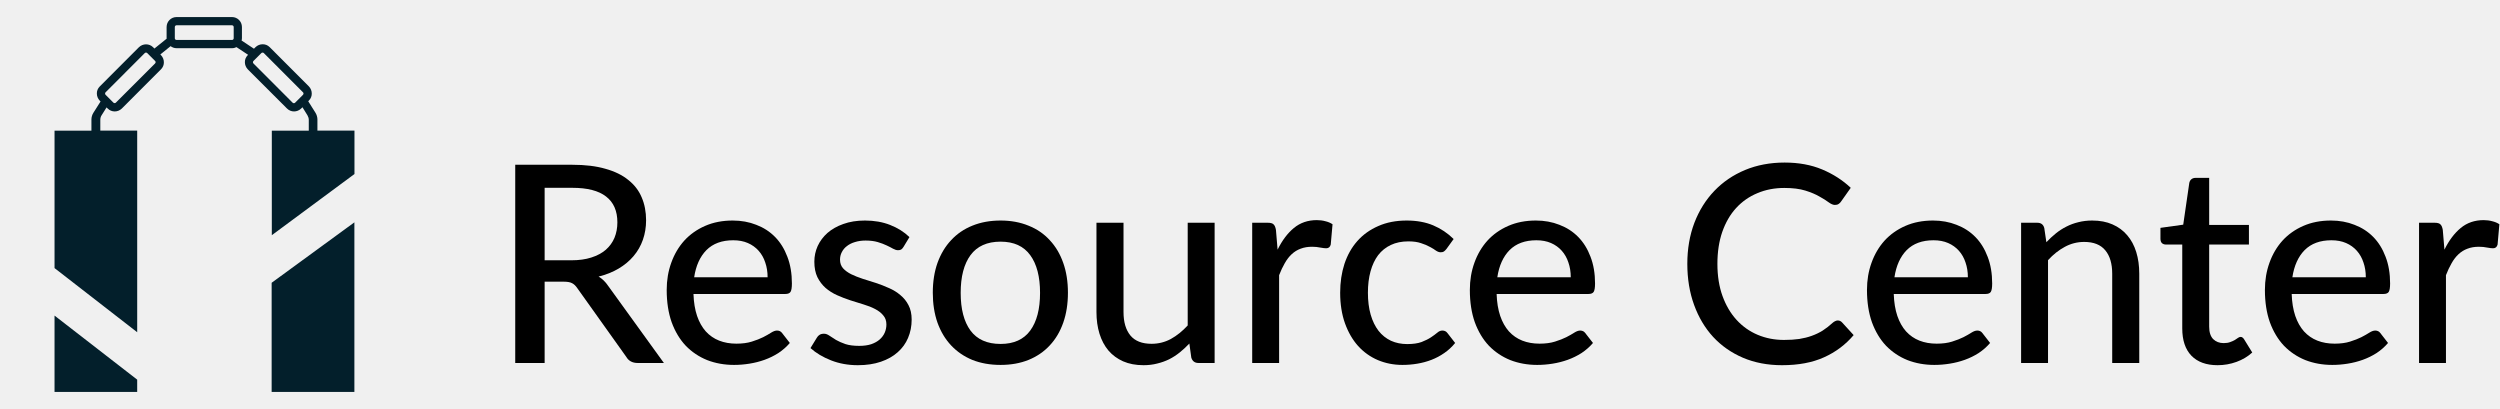
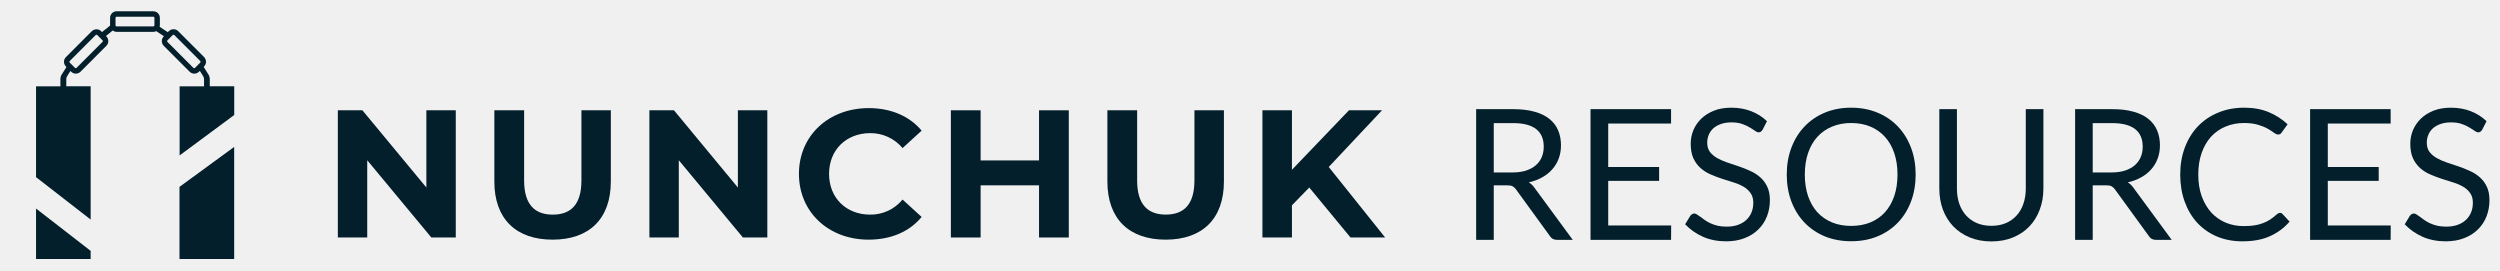
- <svg xmlns="http://www.w3.org/2000/svg" fill="none" height="80" viewBox="0 0 489 80" width="489">
-   <clipPath id="a">
-     <path d="m3.333 3.333h73.333v73.333h-73.333z" />
-   </clipPath>
-   <g clip-path="url(#a)">
-     <path clip-rule="evenodd" d="m62.087 23.395v2.145h7.247v8.499l-16.168 11.966v-20.449h7.231v-2.113c0-.306-.097-.613-.258-.887l-.982-1.58-.258.258c-.387.371-.886.565-1.385.565s-.999-.194-1.385-.581l-7.665-7.66c-.37-.387-.564-.887-.564-1.387-.016-.5.177-1.0.564-1.387l.064-.065-2.271-1.5c-.258.129-.547.21-.87.21h-10.838c-.435 0-.854-.145-1.176-.403l-2.013 1.629.129.129c.37.387.564.887.564 1.387.016.5-.177 1-.564 1.387l-7.665 7.676c-.386.371-.886.565-1.385.565s-.998-.194-1.385-.581l-.209-.21-.966 1.532c-.177.258-.258.581-.258.887v2.113h7.215v39.446l-16.168-12.547v-26.883h7.215v-2.177c0-.468.145-.935.387-1.322l1.401-2.209-.161-.161c-.37-.387-.564-.887-.564-1.387-.016-.5.177-1.0.564-1.387l7.665-7.676c.387-.371.886-.564 1.385-.564s.998.177 1.385.564l.258.258 2.4-1.935c-.016-.032-.016-.065-.016-.097v-2.177c0-1.08.87-1.951 1.949-1.951h10.838c1.079 0 1.949.871 1.949 1.951v2.177c0 .161-.032.323-.064.468l2.416 1.597.306-.306c.387-.371.886-.564 1.385-.564.499-.016.998.177 1.385.564l7.665 7.676c.37.387.564.887.564 1.387.016.5-.177 1-.564 1.387l-.129.129 1.401 2.225c.258.403.403.887.403 1.371zm-39.422-3.322 7.665-7.66c.065-.065.097-.161.113-.242 0-.097-.032-.177-.097-.242l-1.546-1.548c-.065-.065-.145-.097-.242-.097s-.177.032-.242.097l-7.665 7.676c-.064.065-.097.145-.097.242 0 .097.032.177.097.242l1.53 1.532c.065.065.145.097.242.097s.177-.032.242-.097zm22.948-12.353c.064-.065.097-.145.097-.242v-2.193c0-.097-.032-.177-.097-.242-.064-.065-.145-.097-.242-.097h-10.838c-.097 0-.177.032-.242.097-.064.065-.097.145-.097.242v2.193c0 .097.032.177.097.242.064.065.145.097.242.097h10.838c.097 0 .177-.032.242-.097zm12.11 12.369 1.546-1.548c.064-.081.097-.161.097-.242 0-.097-.032-.177-.097-.242l-7.665-7.676c-.064-.065-.145-.097-.241-.097s-.177.032-.242.097l-1.546 1.548c-.064.065-.097.145-.097.242 0 .097.032.177.097.242l7.665 7.676c.064.065.145.097.242.097s.177-.032.241-.097zm-4.589 35.221 16.184-11.821v35.511h-16.184zm-42.467 6.418v17.272h16.168v-4.741z" fill="#031f2b" fill-rule="evenodd" />
+ <svg xmlns="http://www.w3.org/2000/svg" width="740" height="80" viewBox="0 0 740 80" fill="none">
+   <g clip-path="url(#clip0_11483_224554)">
+     <path fill-rule="evenodd" clip-rule="evenodd" d="M62.086 23.395V25.54H69.333V34.039L53.165 46.005V25.556H60.395V23.443C60.395 23.137 60.299 22.831 60.138 22.556L59.156 20.976L58.898 21.234C58.511 21.605 58.012 21.798 57.513 21.798C57.014 21.798 56.514 21.605 56.128 21.218L48.462 13.558C48.092 13.171 47.899 12.671 47.899 12.171C47.883 11.671 48.076 11.171 48.462 10.784L48.527 10.719L46.256 9.22C45.999 9.349 45.709 9.429 45.387 9.429H34.549C34.114 9.429 33.695 9.284 33.373 9.026L31.36 10.655L31.489 10.784C31.859 11.171 32.053 11.671 32.053 12.171C32.069 12.671 31.875 13.171 31.489 13.558L23.823 21.234C23.437 21.605 22.938 21.798 22.439 21.798C21.939 21.798 21.44 21.605 21.054 21.218L20.844 21.008L19.878 22.54C19.701 22.798 19.62 23.121 19.62 23.427V25.54H26.835V64.986L10.667 52.439V25.556H17.881V23.379C17.881 22.911 18.026 22.443 18.268 22.056L19.669 19.847L19.508 19.686C19.137 19.299 18.944 18.799 18.944 18.299C18.928 17.799 19.121 17.299 19.508 16.912L27.173 9.236C27.56 8.865 28.059 8.671 28.558 8.671C29.057 8.671 29.556 8.849 29.943 9.236L30.201 9.494L32.6 7.558C32.584 7.526 32.584 7.494 32.584 7.462V5.285C32.584 4.204 33.454 3.333 34.533 3.333H45.371C46.45 3.333 47.319 4.204 47.319 5.285V7.462C47.319 7.623 47.287 7.784 47.255 7.929L49.67 9.526L49.976 9.22C50.363 8.849 50.862 8.655 51.361 8.655C51.86 8.639 52.36 8.832 52.746 9.22L60.412 16.896C60.782 17.283 60.975 17.783 60.975 18.283C60.991 18.783 60.798 19.283 60.412 19.67L60.283 19.799L61.684 22.024C61.941 22.427 62.086 22.911 62.086 23.395ZM22.664 20.073L30.329 12.413C30.394 12.348 30.426 12.251 30.442 12.171C30.442 12.074 30.41 11.993 30.346 11.929L28.8 10.381C28.735 10.316 28.655 10.284 28.558 10.284C28.461 10.284 28.381 10.316 28.317 10.381L20.651 18.057C20.587 18.122 20.554 18.202 20.554 18.299C20.554 18.396 20.587 18.476 20.651 18.541L22.181 20.073C22.245 20.137 22.326 20.17 22.422 20.17C22.519 20.17 22.6 20.137 22.664 20.073ZM45.612 7.72C45.676 7.655 45.709 7.575 45.709 7.478V5.285C45.709 5.188 45.676 5.107 45.612 5.043C45.548 4.978 45.467 4.946 45.371 4.946H34.533C34.436 4.946 34.355 4.978 34.291 5.043C34.227 5.107 34.194 5.188 34.194 5.285V7.478C34.194 7.575 34.227 7.655 34.291 7.72C34.355 7.784 34.436 7.816 34.533 7.816H45.371C45.467 7.816 45.548 7.784 45.612 7.72ZM57.722 20.089L59.268 18.541C59.333 18.46 59.365 18.38 59.365 18.299C59.365 18.202 59.333 18.122 59.268 18.057L51.603 10.381C51.538 10.316 51.458 10.284 51.361 10.284C51.265 10.284 51.184 10.316 51.12 10.381L49.574 11.929C49.509 11.993 49.477 12.074 49.477 12.171C49.477 12.268 49.509 12.348 49.574 12.413L57.239 20.089C57.304 20.153 57.384 20.186 57.481 20.186C57.577 20.186 57.658 20.153 57.722 20.089ZM53.133 55.31L69.317 43.489V79H53.133V55.31ZM10.667 61.728V79H26.835V74.259L10.667 61.728Z" fill="#031F2B" />
  </g>
-   <g fill="#000">
-     <path d="m111.768 50.912c1.476 0 2.772-.18 3.888-.54 1.134-.36 2.079-.864 2.835-1.512.756-.666 1.323-1.449 1.701-2.349.378-.918.567-1.926.567-3.024 0-2.232-.738-3.915-2.214-5.049-1.458-1.134-3.654-1.701-6.588-1.701h-5.427v14.175zm18.09 20.088h-5.13c-1.026 0-1.773-.405-2.241-1.215l-9.585-13.446c-.306-.45-.639-.765-.999-.945-.36-.198-.9-.297-1.62-.297h-3.753v15.903h-5.751v-38.772h11.178c2.502 0 4.653.261 6.453.783 1.818.504 3.312 1.233 4.482 2.187 1.188.936 2.061 2.07 2.619 3.402.576 1.332.864 2.826.864 4.482 0 1.35-.207 2.619-.621 3.807s-1.026 2.259-1.836 3.213c-.792.936-1.764 1.746-2.916 2.43s-2.457 1.206-3.915 1.566c.72.432 1.341 1.035 1.863 1.809z" />
-     <path d="m150.143 54.233c0-1.044-.153-2.007-.459-2.889-.288-.882-.72-1.647-1.296-2.295s-1.278-1.152-2.106-1.512-1.782-.54-2.862-.54c-2.214 0-3.96.639-5.238 1.917-1.26 1.278-2.061 3.051-2.403 5.319zm4.347 12.852c-.648.756-1.395 1.413-2.241 1.971-.846.54-1.746.981-2.7 1.323s-1.944.594-2.97.756c-1.008.162-2.007.243-2.997.243-1.89 0-3.645-.315-5.265-.945-1.602-.648-2.997-1.584-4.185-2.808-1.17-1.242-2.088-2.772-2.754-4.59-.648-1.836-.972-3.942-.972-6.318 0-1.908.297-3.681.891-5.319.594-1.656 1.44-3.096 2.538-4.32 1.116-1.224 2.475-2.187 4.077-2.889s3.402-1.053 5.4-1.053c1.674 0 3.213.279 4.617.837 1.422.54 2.646 1.332 3.672 2.376s1.827 2.331 2.403 3.861c.594 1.53.891 3.276.891 5.238 0 .81-.09 1.359-.27 1.647-.18.27-.513.405-.999.405h-17.982c.054 1.638.288 3.069.702 4.293.414 1.206.981 2.214 1.701 3.024.738.81 1.611 1.413 2.619 1.809s2.133.594 3.375.594c1.17 0 2.178-.135 3.024-.405.864-.27 1.602-.558 2.214-.864.63-.324 1.152-.621 1.566-.891.432-.27.81-.405 1.134-.405.432 0 .765.162.999.486z" />
-     <path d="m176.728 48.293c-.144.234-.297.405-.459.513-.162.09-.369.135-.621.135-.288 0-.612-.099-.972-.297-.342-.198-.765-.414-1.269-.648-.486-.234-1.062-.45-1.728-.648s-1.458-.297-2.376-.297c-.756 0-1.449.099-2.079.297-.612.18-1.134.441-1.566.783-.432.324-.765.72-.999 1.188-.234.45-.351.936-.351 1.458 0 .684.198 1.251.594 1.701.414.45.945.837 1.593 1.161.666.324 1.413.621 2.241.891.846.252 1.701.522 2.565.81.882.288 1.737.621 2.565.999.846.36 1.593.819 2.241 1.377.666.54 1.197 1.197 1.593 1.971.414.774.621 1.719.621 2.835 0 1.278-.234 2.466-.702 3.564-.45 1.08-1.125 2.016-2.025 2.808-.882.792-1.98 1.413-3.294 1.863s-2.817.675-4.509.675c-1.89 0-3.636-.315-5.238-.945s-2.943-1.431-4.023-2.403l1.242-2.025c.144-.252.324-.441.54-.567.216-.144.504-.216.864-.216.342 0 .693.126 1.053.378s.792.531 1.296.837c.504.288 1.116.558 1.836.81.72.234 1.62.351 2.7.351.9 0 1.683-.108 2.349-.324.666-.234 1.215-.54 1.647-.918.45-.396.783-.846.999-1.35s.324-1.035.324-1.593c0-.72-.207-1.314-.621-1.782-.396-.486-.927-.9-1.593-1.242-.648-.342-1.395-.639-2.241-.891s-1.71-.522-2.592-.81-1.746-.621-2.592-.999-1.602-.855-2.268-1.431c-.648-.576-1.179-1.278-1.593-2.106-.396-.828-.594-1.836-.594-3.024 0-1.062.216-2.079.648-3.051.45-.972 1.089-1.827 1.917-2.565.846-.738 1.881-1.323 3.105-1.755 1.242-.45 2.655-.675 4.239-.675 1.818 0 3.456.288 4.914.864 1.476.576 2.736 1.368 3.78 2.376z" />
-     <path d="m195.712 43.136c2.016 0 3.834.333 5.454.999 1.638.648 3.024 1.593 4.158 2.835 1.152 1.224 2.034 2.709 2.646 4.455.612 1.728.918 3.672.918 5.832s-.306 4.113-.918 5.859-1.494 3.231-2.646 4.455c-1.134 1.224-2.52 2.169-4.158 2.835-1.62.648-3.438.972-5.454.972-2.034 0-3.87-.324-5.508-.972-1.62-.666-3.006-1.611-4.158-2.835s-2.043-2.709-2.673-4.455c-.612-1.746-.918-3.699-.918-5.859s.306-4.104.918-5.832c.63-1.746 1.521-3.231 2.673-4.455 1.152-1.242 2.538-2.187 4.158-2.835 1.638-.666 3.474-.999 5.508-.999zm0 24.138c2.592 0 4.527-.873 5.805-2.619s1.917-4.203 1.917-7.371-.639-5.625-1.917-7.371c-1.278-1.764-3.213-2.646-5.805-2.646-2.628 0-4.59.882-5.886 2.646-1.278 1.746-1.917 4.203-1.917 7.371s.639 5.625 1.917 7.371c1.296 1.746 3.258 2.619 5.886 2.619z" />
-     <path d="m237.58 43.568v27.432h-3.159c-.72 0-1.188-.351-1.404-1.053l-.378-2.754c-.594.63-1.215 1.206-1.863 1.728s-1.341.972-2.079 1.35c-.738.36-1.521.639-2.349.837-.828.216-1.719.324-2.673.324-1.512 0-2.844-.252-3.996-.756-1.134-.504-2.088-1.206-2.862-2.106-.774-.918-1.359-2.016-1.755-3.294s-.594-2.691-.594-4.239v-17.469h5.292v17.469c0 1.962.45 3.492 1.35 4.59.9 1.08 2.277 1.62 4.131 1.62 1.35 0 2.61-.315 3.78-.945 1.17-.648 2.268-1.53 3.294-2.646v-20.088z" />
-     <path d="m249.898 48.833c.882-1.8 1.944-3.213 3.186-4.239s2.736-1.539 4.482-1.539c.594 0 1.152.072 1.674.216.54.126 1.008.324 1.404.594l-.351 3.969c-.126.486-.423.729-.891.729-.252 0-.63-.045-1.134-.135-.504-.108-1.044-.162-1.62-.162-.846 0-1.593.126-2.241.378-.648.234-1.233.594-1.755 1.08-.504.468-.954 1.053-1.35 1.755-.396.684-.765 1.467-1.107 2.349v17.172h-5.265v-27.432h3.024c.576 0 .963.108 1.161.324.216.198.369.558.459 1.08z" />
-     <path d="m282.927 48.698c-.162.198-.324.36-.486.486-.144.108-.36.162-.648.162s-.594-.108-.918-.324c-.306-.234-.702-.477-1.188-.729-.468-.27-1.044-.513-1.728-.729-.666-.234-1.494-.351-2.484-.351-1.296 0-2.439.234-3.429.702s-1.818 1.134-2.484 1.998c-.648.864-1.143 1.917-1.485 3.159s-.513 2.637-.513 4.185c0 1.602.18 3.033.54 4.293.36 1.242.873 2.295 1.539 3.159.666.846 1.476 1.494 2.43 1.944.954.432 2.016.648 3.186.648 1.134 0 2.07-.135 2.808-.405.738-.288 1.35-.594 1.836-.918s.891-.621 1.215-.891c.324-.288.657-.432.999-.432.432 0 .765.162.999.486l1.512 1.944c-.63.774-1.341 1.431-2.133 1.971-.774.54-1.602.981-2.484 1.323s-1.809.594-2.781.756c-.954.162-1.926.243-2.916.243-1.71 0-3.312-.315-4.806-.945-1.476-.63-2.763-1.548-3.861-2.754-1.08-1.206-1.935-2.682-2.565-4.428-.63-1.764-.945-3.762-.945-5.994 0-2.034.279-3.915.837-5.643.576-1.728 1.413-3.213 2.511-4.455 1.116-1.26 2.484-2.241 4.104-2.943 1.62-.72 3.474-1.08 5.562-1.08 1.962 0 3.69.315 5.184.945s2.826 1.521 3.996 2.673z" />
-     <path d="m307.239 54.233c0-1.044-.153-2.007-.459-2.889-.288-.882-.72-1.647-1.296-2.295s-1.278-1.152-2.106-1.512-1.782-.54-2.862-.54c-2.214 0-3.96.639-5.238 1.917-1.26 1.278-2.061 3.051-2.403 5.319zm4.347 12.852c-.648.756-1.395 1.413-2.241 1.971-.846.54-1.746.981-2.7 1.323s-1.944.594-2.97.756c-1.008.162-2.007.243-2.997.243-1.89 0-3.645-.315-5.265-.945-1.602-.648-2.997-1.584-4.185-2.808-1.17-1.242-2.088-2.772-2.754-4.59-.648-1.836-.972-3.942-.972-6.318 0-1.908.297-3.681.891-5.319.594-1.656 1.44-3.096 2.538-4.32 1.116-1.224 2.475-2.187 4.077-2.889s3.402-1.053 5.4-1.053c1.674 0 3.213.279 4.617.837 1.422.54 2.646 1.332 3.672 2.376s1.827 2.331 2.403 3.861c.594 1.53.891 3.276.891 5.238 0 .81-.09 1.359-.27 1.647-.18.27-.513.405-.999.405h-17.982c.054 1.638.288 3.069.702 4.293.414 1.206.981 2.214 1.701 3.024.738.81 1.611 1.413 2.619 1.809s2.133.594 3.375.594c1.17 0 2.178-.135 3.024-.405.864-.27 1.602-.558 2.214-.864.63-.324 1.152-.621 1.566-.891.432-.27.81-.405 1.134-.405.432 0 .765.162.999.486z" />
-     <path d="m359.469 62.684c.324 0 .603.126.837.378l2.268 2.484c-1.584 1.872-3.519 3.321-5.805 4.347-2.268 1.026-5.004 1.539-8.208 1.539-2.808 0-5.355-.486-7.641-1.458-2.268-.972-4.212-2.331-5.832-4.077-1.602-1.746-2.844-3.834-3.726-6.264s-1.323-5.103-1.323-8.019.459-5.589 1.377-8.019c.936-2.43 2.241-4.518 3.915-6.264s3.672-3.105 5.994-4.077c2.34-.972 4.923-1.458 7.749-1.458 2.754 0 5.202.45 7.344 1.35s4.005 2.097 5.589 3.591l-1.89 2.673c-.126.198-.288.36-.486.486-.18.126-.423.189-.729.189-.342 0-.747-.171-1.215-.513-.45-.342-1.053-.72-1.809-1.134-.738-.432-1.656-.819-2.754-1.161s-2.466-.513-4.104-.513c-1.926 0-3.69.342-5.292 1.026-1.602.666-2.988 1.638-4.158 2.916-1.152 1.26-2.052 2.817-2.7 4.671-.63 1.836-.945 3.915-.945 6.237 0 2.358.333 4.455.999 6.291s1.584 3.393 2.754 4.671 2.547 2.25 4.131 2.916 3.294.999 5.13.999c1.116 0 2.115-.063 2.997-.189.9-.144 1.719-.351 2.457-.621.756-.27 1.467-.612 2.133-1.026.666-.432 1.323-.945 1.971-1.539.144-.126.297-.225.459-.297.162-.09.333-.135.513-.135z" />
-     <path d="m384.917 54.233c0-1.044-.153-2.007-.459-2.889-.288-.882-.72-1.647-1.296-2.295s-1.278-1.152-2.106-1.512-1.782-.54-2.862-.54c-2.214 0-3.96.639-5.238 1.917-1.26 1.278-2.061 3.051-2.403 5.319zm4.347 12.852c-.648.756-1.395 1.413-2.241 1.971-.846.54-1.746.981-2.7 1.323s-1.944.594-2.97.756c-1.008.162-2.007.243-2.997.243-1.89 0-3.645-.315-5.265-.945-1.602-.648-2.997-1.584-4.185-2.808-1.17-1.242-2.088-2.772-2.754-4.59-.648-1.836-.972-3.942-.972-6.318 0-1.908.297-3.681.891-5.319.594-1.656 1.44-3.096 2.538-4.32 1.116-1.224 2.475-2.187 4.077-2.889s3.402-1.053 5.4-1.053c1.674 0 3.213.279 4.617.837 1.422.54 2.646 1.332 3.672 2.376s1.827 2.331 2.403 3.861c.594 1.53.891 3.276.891 5.238 0 .81-.09 1.359-.27 1.647-.18.27-.513.405-.999.405h-17.982c.054 1.638.288 3.069.702 4.293.414 1.206.981 2.214 1.701 3.024.738.81 1.611 1.413 2.619 1.809s2.133.594 3.375.594c1.17 0 2.178-.135 3.024-.405.864-.27 1.602-.558 2.214-.864.63-.324 1.152-.621 1.566-.891.432-.27.81-.405 1.134-.405.432 0 .765.162.999.486z" />
-     <path d="m400.269 47.375c.594-.63 1.215-1.206 1.863-1.728s1.332-.963 2.052-1.323c.738-.378 1.521-.666 2.349-.864.846-.216 1.746-.324 2.7-.324 1.512 0 2.835.252 3.969.756 1.152.504 2.115 1.215 2.889 2.133.774.9 1.359 1.989 1.755 3.267s.594 2.691.594 4.239v17.469h-5.292v-17.469c0-1.962-.45-3.483-1.35-4.563-.9-1.098-2.277-1.647-4.131-1.647-1.35 0-2.619.324-3.807.972-1.17.63-2.259 1.494-3.267 2.592v20.115h-5.265v-27.432h3.159c.738 0 1.197.351 1.377 1.053z" />
-     <path d="m433.762 71.432c-2.214 0-3.924-.621-5.13-1.863-1.188-1.242-1.782-3.015-1.782-5.319v-16.416h-3.186c-.306 0-.567-.09-.783-.27-.198-.198-.297-.486-.297-.864v-2.133l4.455-.621 1.188-8.181c.072-.306.207-.54.405-.702.216-.18.486-.27.81-.27h2.673v9.207h7.776v3.834h-7.776v16.065c0 1.08.261 1.89.783 2.43.54.522 1.224.783 2.052.783.486 0 .9-.063 1.242-.189.36-.126.666-.261.918-.405.252-.162.468-.306.648-.432s.342-.189.486-.189c.18 0 .315.045.405.135.108.072.216.198.324.378l1.566 2.538c-.864.792-1.89 1.404-3.078 1.836s-2.421.648-3.699.648z" />
-     <path d="m462.753 54.233c0-1.044-.153-2.007-.459-2.889-.288-.882-.72-1.647-1.296-2.295s-1.278-1.152-2.106-1.512-1.782-.54-2.862-.54c-2.214 0-3.96.639-5.238 1.917-1.26 1.278-2.061 3.051-2.403 5.319zm4.347 12.852c-.648.756-1.395 1.413-2.241 1.971-.846.54-1.746.981-2.7 1.323s-1.944.594-2.97.756c-1.008.162-2.007.243-2.997.243-1.89 0-3.645-.315-5.265-.945-1.602-.648-2.997-1.584-4.185-2.808-1.17-1.242-2.088-2.772-2.754-4.59-.648-1.836-.972-3.942-.972-6.318 0-1.908.297-3.681.891-5.319.594-1.656 1.44-3.096 2.538-4.32 1.116-1.224 2.475-2.187 4.077-2.889s3.402-1.053 5.4-1.053c1.674 0 3.213.279 4.617.837 1.422.54 2.646 1.332 3.672 2.376s1.827 2.331 2.403 3.861c.594 1.53.891 3.276.891 5.238 0 .81-.09 1.359-.27 1.647-.18.27-.513.405-.999.405h-17.982c.054 1.638.288 3.069.702 4.293.414 1.206.981 2.214 1.701 3.024.738.81 1.611 1.413 2.619 1.809s2.133.594 3.375.594c1.17 0 2.178-.135 3.024-.405.864-.27 1.602-.558 2.214-.864.63-.324 1.152-.621 1.566-.891.432-.27.81-.405 1.134-.405.432 0 .765.162.999.486z" />
-     <path d="m478.132 48.833c.882-1.8 1.944-3.213 3.186-4.239s2.736-1.539 4.482-1.539c.594 0 1.152.072 1.674.216.54.126 1.008.324 1.404.594l-.351 3.969c-.126.486-.423.729-.891.729-.252 0-.63-.045-1.134-.135-.504-.108-1.044-.162-1.62-.162-.846 0-1.593.126-2.241.378-.648.234-1.233.594-1.755 1.08-.504.468-.954 1.053-1.35 1.755-.396.684-.765 1.467-1.107 2.349v17.172h-5.265v-27.432h3.024c.576 0 .963.108 1.161.324.216.198.369.558.459 1.08z" />
-   </g>
+   <path d="M134.907 32.647V70.296H127.676L108.702 47.433V70.296H100V32.647H107.27L126.206 55.504V32.647H134.907Z" fill="#031F2B" />
+   <path d="M146.327 53.728V32.647H155.14V53.407C155.14 60.56 158.289 63.53 163.618 63.53C168.948 63.53 172.102 60.571 172.102 53.419V32.647H180.804V53.728C180.804 64.792 174.384 70.937 163.568 70.937C152.752 70.937 146.327 64.808 146.327 53.728Z" fill="#031F2B" />
+   <path d="M227.13 32.647V70.296H219.899L200.925 47.433V70.296H192.223V32.647H199.493L218.412 55.504V32.647H227.13Z" fill="#031F2B" />
+   <path d="M236.487 51.471C236.487 40.12 245.295 32 257.145 32C263.721 32 269.213 34.367 272.803 38.671L267.155 43.832C265.994 42.435 264.532 41.312 262.875 40.546C261.218 39.78 259.409 39.391 257.581 39.407C250.462 39.423 245.401 44.369 245.401 51.471C245.401 58.574 250.462 63.53 257.581 63.53C259.414 63.549 261.227 63.157 262.885 62.384C264.543 61.611 266.003 60.477 267.155 59.066L272.803 64.216C269.213 68.575 263.721 70.937 257.089 70.937C245.295 70.937 236.487 62.817 236.487 51.471Z" fill="#031F2B" />
+   <path d="M316.362 32.647V70.296H307.554V54.857H290.263V70.296H281.455V32.647H290.263V47.489H307.554V32.647H316.362Z" fill="#031F2B" />
+   <path d="M327.787 53.728V32.647H336.595V53.407C336.595 60.56 339.749 63.519 345.073 63.519C350.396 63.519 353.556 60.56 353.556 53.407V32.647H362.28V53.728C362.28 64.792 355.866 70.937 345.045 70.937C334.223 70.937 327.787 64.808 327.787 53.728Z" fill="#031F2B" />
+   <path d="M387.541 55.504L382.413 60.764V70.296H373.678V32.647H382.413V50.254L399.291 32.647H409.077L393.307 49.425L410 70.296H399.749L387.541 55.504Z" fill="#031F2B" />
+   <path d="M447.66 51.047C449.172 51.047 450.504 50.867 451.656 50.507C452.826 50.129 453.798 49.607 454.572 48.941C455.364 48.257 455.958 47.447 456.354 46.511C456.75 45.575 456.948 44.54 456.948 43.406C456.948 41.102 456.192 39.365 454.68 38.195C453.168 37.025 450.9 36.44 447.876 36.44H442.152V51.047H447.66ZM465.534 71H460.89C459.936 71 459.234 70.631 458.784 69.893L448.74 56.069C448.434 55.637 448.101 55.331 447.741 55.151C447.399 54.953 446.859 54.854 446.121 54.854H442.152V71H436.941V32.309H447.876C450.324 32.309 452.439 32.561 454.221 33.065C456.003 33.551 457.47 34.262 458.622 35.198C459.792 36.134 460.656 37.268 461.214 38.6C461.772 39.914 462.051 41.39 462.051 43.028C462.051 44.396 461.835 45.674 461.403 46.862C460.971 48.05 460.341 49.121 459.513 50.075C458.703 51.011 457.704 51.812 456.516 52.478C455.346 53.144 454.014 53.648 452.52 53.99C453.186 54.368 453.762 54.917 454.248 55.637L465.534 71Z" fill="#031F2B" />
+   <path d="M494.664 66.734L494.637 71H470.796V32.309H494.637V36.575H476.034V49.427H491.1V53.531H476.034V66.734H494.664Z" fill="#031F2B" />
+   <path d="M521.753 38.357C521.591 38.627 521.411 38.834 521.213 38.978C521.033 39.104 520.808 39.167 520.538 39.167C520.232 39.167 519.872 39.014 519.458 38.708C519.044 38.402 518.522 38.069 517.892 37.709C517.28 37.331 516.533 36.989 515.651 36.683C514.787 36.377 513.734 36.224 512.492 36.224C511.322 36.224 510.287 36.386 509.387 36.71C508.505 37.016 507.758 37.439 507.146 37.979C506.552 38.519 506.102 39.158 505.796 39.896C505.49 40.616 505.337 41.399 505.337 42.245C505.337 43.325 505.598 44.225 506.12 44.945C506.66 45.647 507.362 46.25 508.226 46.754C509.108 47.258 510.098 47.699 511.196 48.077C512.312 48.437 513.446 48.815 514.598 49.211C515.768 49.607 516.902 50.057 518 50.561C519.116 51.047 520.106 51.668 520.97 52.424C521.852 53.18 522.554 54.107 523.076 55.205C523.616 56.303 523.886 57.653 523.886 59.255C523.886 60.947 523.598 62.54 523.022 64.034C522.446 65.51 521.6 66.797 520.484 67.895C519.386 68.993 518.027 69.857 516.407 70.487C514.805 71.117 512.978 71.432 510.926 71.432C508.406 71.432 506.12 70.982 504.068 70.082C502.016 69.164 500.261 67.931 498.803 66.383L500.315 63.899C500.459 63.701 500.63 63.539 500.828 63.413C501.044 63.269 501.278 63.197 501.53 63.197C501.764 63.197 502.025 63.296 502.313 63.494C502.619 63.674 502.961 63.908 503.339 64.196C503.717 64.484 504.149 64.799 504.635 65.141C505.121 65.483 505.67 65.798 506.282 66.086C506.912 66.374 507.623 66.617 508.415 66.815C509.207 66.995 510.098 67.085 511.088 67.085C512.33 67.085 513.437 66.914 514.409 66.572C515.381 66.23 516.2 65.753 516.866 65.141C517.55 64.511 518.072 63.764 518.432 62.9C518.792 62.036 518.972 61.073 518.972 60.011C518.972 58.841 518.702 57.887 518.162 57.149C517.64 56.393 516.947 55.763 516.083 55.259C515.219 54.755 514.229 54.332 513.113 53.99C511.997 53.63 510.863 53.27 509.711 52.91C508.559 52.532 507.425 52.1 506.309 51.614C505.193 51.128 504.203 50.498 503.339 49.724C502.475 48.95 501.773 47.987 501.233 46.835C500.711 45.665 500.45 44.225 500.45 42.515C500.45 41.147 500.711 39.824 501.233 38.546C501.773 37.268 502.547 36.134 503.555 35.144C504.581 34.154 505.832 33.362 507.308 32.768C508.802 32.174 510.512 31.877 512.438 31.877C514.598 31.877 516.56 32.219 518.324 32.903C520.106 33.587 521.672 34.577 523.022 35.873L521.753 38.357Z" fill="#031F2B" />
+   <path d="M567.031 51.668C567.031 54.566 566.572 57.23 565.654 59.66C564.736 62.072 563.44 64.151 561.766 65.897C560.092 67.643 558.076 69.002 555.718 69.974C553.378 70.928 550.786 71.405 547.942 71.405C545.098 71.405 542.506 70.928 540.166 69.974C537.826 69.002 535.819 67.643 534.145 65.897C532.471 64.151 531.175 62.072 530.257 59.66C529.339 57.23 528.88 54.566 528.88 51.668C528.88 48.77 529.339 46.115 530.257 43.703C531.175 41.273 532.471 39.185 534.145 37.439C535.819 35.675 537.826 34.307 540.166 33.335C542.506 32.363 545.098 31.877 547.942 31.877C550.786 31.877 553.378 32.363 555.718 33.335C558.076 34.307 560.092 35.675 561.766 37.439C563.44 39.185 564.736 41.273 565.654 43.703C566.572 46.115 567.031 48.77 567.031 51.668ZM561.658 51.668C561.658 49.292 561.334 47.159 560.686 45.269C560.038 43.379 559.12 41.786 557.932 40.49C556.744 39.176 555.304 38.168 553.612 37.466C551.92 36.764 550.03 36.413 547.942 36.413C545.872 36.413 543.991 36.764 542.299 37.466C540.607 38.168 539.158 39.176 537.952 40.49C536.764 41.786 535.846 43.379 535.198 45.269C534.55 47.159 534.226 49.292 534.226 51.668C534.226 54.044 534.55 56.177 535.198 58.067C535.846 59.939 536.764 61.532 537.952 62.846C539.158 64.142 540.607 65.141 542.299 65.843C543.991 66.527 545.872 66.869 547.942 66.869C550.03 66.869 551.92 66.527 553.612 65.843C555.304 65.141 556.744 64.142 557.932 62.846C559.12 61.532 560.038 59.939 560.686 58.067C561.334 56.177 561.658 54.044 561.658 51.668Z" fill="#031F2B" />
+   <path d="M589.456 66.842C591.058 66.842 592.489 66.572 593.749 66.032C595.009 65.492 596.071 64.736 596.935 63.764C597.817 62.792 598.483 61.631 598.933 60.281C599.401 58.931 599.635 57.446 599.635 55.826V32.309H604.846V55.826C604.846 58.058 604.486 60.128 603.766 62.036C603.064 63.944 602.047 65.6 600.715 67.004C599.401 68.39 597.79 69.479 595.882 70.271C593.974 71.063 591.832 71.459 589.456 71.459C587.08 71.459 584.938 71.063 583.03 70.271C581.122 69.479 579.502 68.39 578.17 67.004C576.838 65.6 575.812 63.944 575.092 62.036C574.39 60.128 574.039 58.058 574.039 55.826V32.309H579.25V55.799C579.25 57.419 579.475 58.904 579.925 60.254C580.393 61.604 581.059 62.765 581.923 63.737C582.805 64.709 583.876 65.474 585.136 66.032C586.414 66.572 587.854 66.842 589.456 66.842Z" fill="#031F2B" />
+   <path d="M624.953 51.047C626.465 51.047 627.797 50.867 628.949 50.507C630.119 50.129 631.091 49.607 631.865 48.941C632.657 48.257 633.251 47.447 633.647 46.511C634.043 45.575 634.241 44.54 634.241 43.406C634.241 41.102 633.485 39.365 631.973 38.195C630.461 37.025 628.193 36.44 625.169 36.44H619.445V51.047H624.953ZM642.827 71H638.183C637.229 71 636.527 70.631 636.077 69.893L626.033 56.069C625.727 55.637 625.394 55.331 625.034 55.151C624.692 54.953 624.152 54.854 623.414 54.854H619.445V71H614.234V32.309H625.169C627.617 32.309 629.732 32.561 631.514 33.065C633.296 33.551 634.763 34.262 635.915 35.198C637.085 36.134 637.949 37.268 638.507 38.6C639.065 39.914 639.344 41.39 639.344 43.028C639.344 44.396 639.128 45.674 638.696 46.862C638.264 48.05 637.634 49.121 636.806 50.075C635.996 51.011 634.997 51.812 633.809 52.478C632.639 53.144 631.307 53.648 629.813 53.99C630.479 54.368 631.055 54.917 631.541 55.637L642.827 71Z" fill="#031F2B" />
+   <path d="M674.882 63.008C675.17 63.008 675.422 63.125 675.638 63.359L677.717 65.6C676.133 67.436 674.207 68.867 671.939 69.893C669.689 70.919 666.962 71.432 663.758 71.432C660.986 71.432 658.466 70.955 656.198 70.001C653.93 69.029 651.995 67.679 650.393 65.951C648.791 64.205 647.549 62.117 646.667 59.687C645.785 57.257 645.344 54.584 645.344 51.668C645.344 48.752 645.803 46.079 646.721 43.649C647.639 41.219 648.926 39.131 650.582 37.385C652.256 35.639 654.254 34.289 656.576 33.335C658.898 32.363 661.463 31.877 664.271 31.877C667.025 31.877 669.455 32.318 671.561 33.2C673.667 34.082 675.521 35.279 677.123 36.791L675.395 39.194C675.287 39.374 675.143 39.527 674.963 39.653C674.801 39.761 674.576 39.815 674.288 39.815C673.964 39.815 673.568 39.644 673.1 39.302C672.632 38.942 672.02 38.546 671.264 38.114C670.508 37.682 669.563 37.295 668.429 36.953C667.295 36.593 665.9 36.413 664.244 36.413C662.246 36.413 660.419 36.764 658.763 37.466C657.107 38.15 655.676 39.149 654.47 40.463C653.282 41.777 652.355 43.379 651.689 45.269C651.023 47.159 650.69 49.292 650.69 51.668C650.69 54.08 651.032 56.231 651.716 58.121C652.418 60.011 653.363 61.613 654.551 62.927C655.757 64.223 657.17 65.213 658.79 65.897C660.428 66.581 662.192 66.923 664.082 66.923C665.234 66.923 666.269 66.86 667.187 66.734C668.123 66.59 668.978 66.374 669.752 66.086C670.544 65.798 671.273 65.438 671.939 65.006C672.623 64.556 673.298 64.025 673.964 63.413C674.27 63.143 674.576 63.008 674.882 63.008Z" fill="#031F2B" />
+   <path d="M707.659 66.734L707.632 71H683.791V32.309H707.632V36.575H689.029V49.427H704.095V53.531H689.029V66.734H707.659Z" fill="#031F2B" />
+   <path d="M734.748 38.357C734.586 38.627 734.406 38.834 734.208 38.978C734.028 39.104 733.803 39.167 733.533 39.167C733.227 39.167 732.867 39.014 732.453 38.708C732.039 38.402 731.517 38.069 730.887 37.709C730.275 37.331 729.528 36.989 728.646 36.683C727.782 36.377 726.729 36.224 725.487 36.224C724.317 36.224 723.282 36.386 722.382 36.71C721.5 37.016 720.753 37.439 720.141 37.979C719.547 38.519 719.097 39.158 718.791 39.896C718.485 40.616 718.332 41.399 718.332 42.245C718.332 43.325 718.593 44.225 719.115 44.945C719.655 45.647 720.357 46.25 721.221 46.754C722.103 47.258 723.093 47.699 724.191 48.077C725.307 48.437 726.441 48.815 727.593 49.211C728.763 49.607 729.897 50.057 730.995 50.561C732.111 51.047 733.101 51.668 733.965 52.424C734.847 53.18 735.549 54.107 736.071 55.205C736.611 56.303 736.881 57.653 736.881 59.255C736.881 60.947 736.593 62.54 736.017 64.034C735.441 65.51 734.595 66.797 733.479 67.895C732.381 68.993 731.022 69.857 729.402 70.487C727.8 71.117 725.973 71.432 723.921 71.432C721.401 71.432 719.115 70.982 717.063 70.082C715.011 69.164 713.256 67.931 711.798 66.383L713.31 63.899C713.454 63.701 713.625 63.539 713.823 63.413C714.039 63.269 714.273 63.197 714.525 63.197C714.759 63.197 715.02 63.296 715.308 63.494C715.614 63.674 715.956 63.908 716.334 64.196C716.712 64.484 717.144 64.799 717.63 65.141C718.116 65.483 718.665 65.798 719.277 66.086C719.907 66.374 720.618 66.617 721.41 66.815C722.202 66.995 723.093 67.085 724.083 67.085C725.325 67.085 726.432 66.914 727.404 66.572C728.376 66.23 729.195 65.753 729.861 65.141C730.545 64.511 731.067 63.764 731.427 62.9C731.787 62.036 731.967 61.073 731.967 60.011C731.967 58.841 731.697 57.887 731.157 57.149C730.635 56.393 729.942 55.763 729.078 55.259C728.214 54.755 727.224 54.332 726.108 53.99C724.992 53.63 723.858 53.27 722.706 52.91C721.554 52.532 720.42 52.1 719.304 51.614C718.188 51.128 717.198 50.498 716.334 49.724C715.47 48.95 714.768 47.987 714.228 46.835C713.706 45.665 713.445 44.225 713.445 42.515C713.445 41.147 713.706 39.824 714.228 38.546C714.768 37.268 715.542 36.134 716.55 35.144C717.576 34.154 718.827 33.362 720.303 32.768C721.797 32.174 723.507 31.877 725.433 31.877C727.593 31.877 729.555 32.219 731.319 32.903C733.101 33.587 734.667 34.577 736.017 35.873L734.748 38.357Z" fill="#031F2B" />
+   <defs>
+     <clipPath id="clip0_11483_224554">
+       <rect width="73.333" height="73.333" fill="white" transform="translate(3.33325 3.33325)" />
+     </clipPath>
+   </defs>
</svg>
